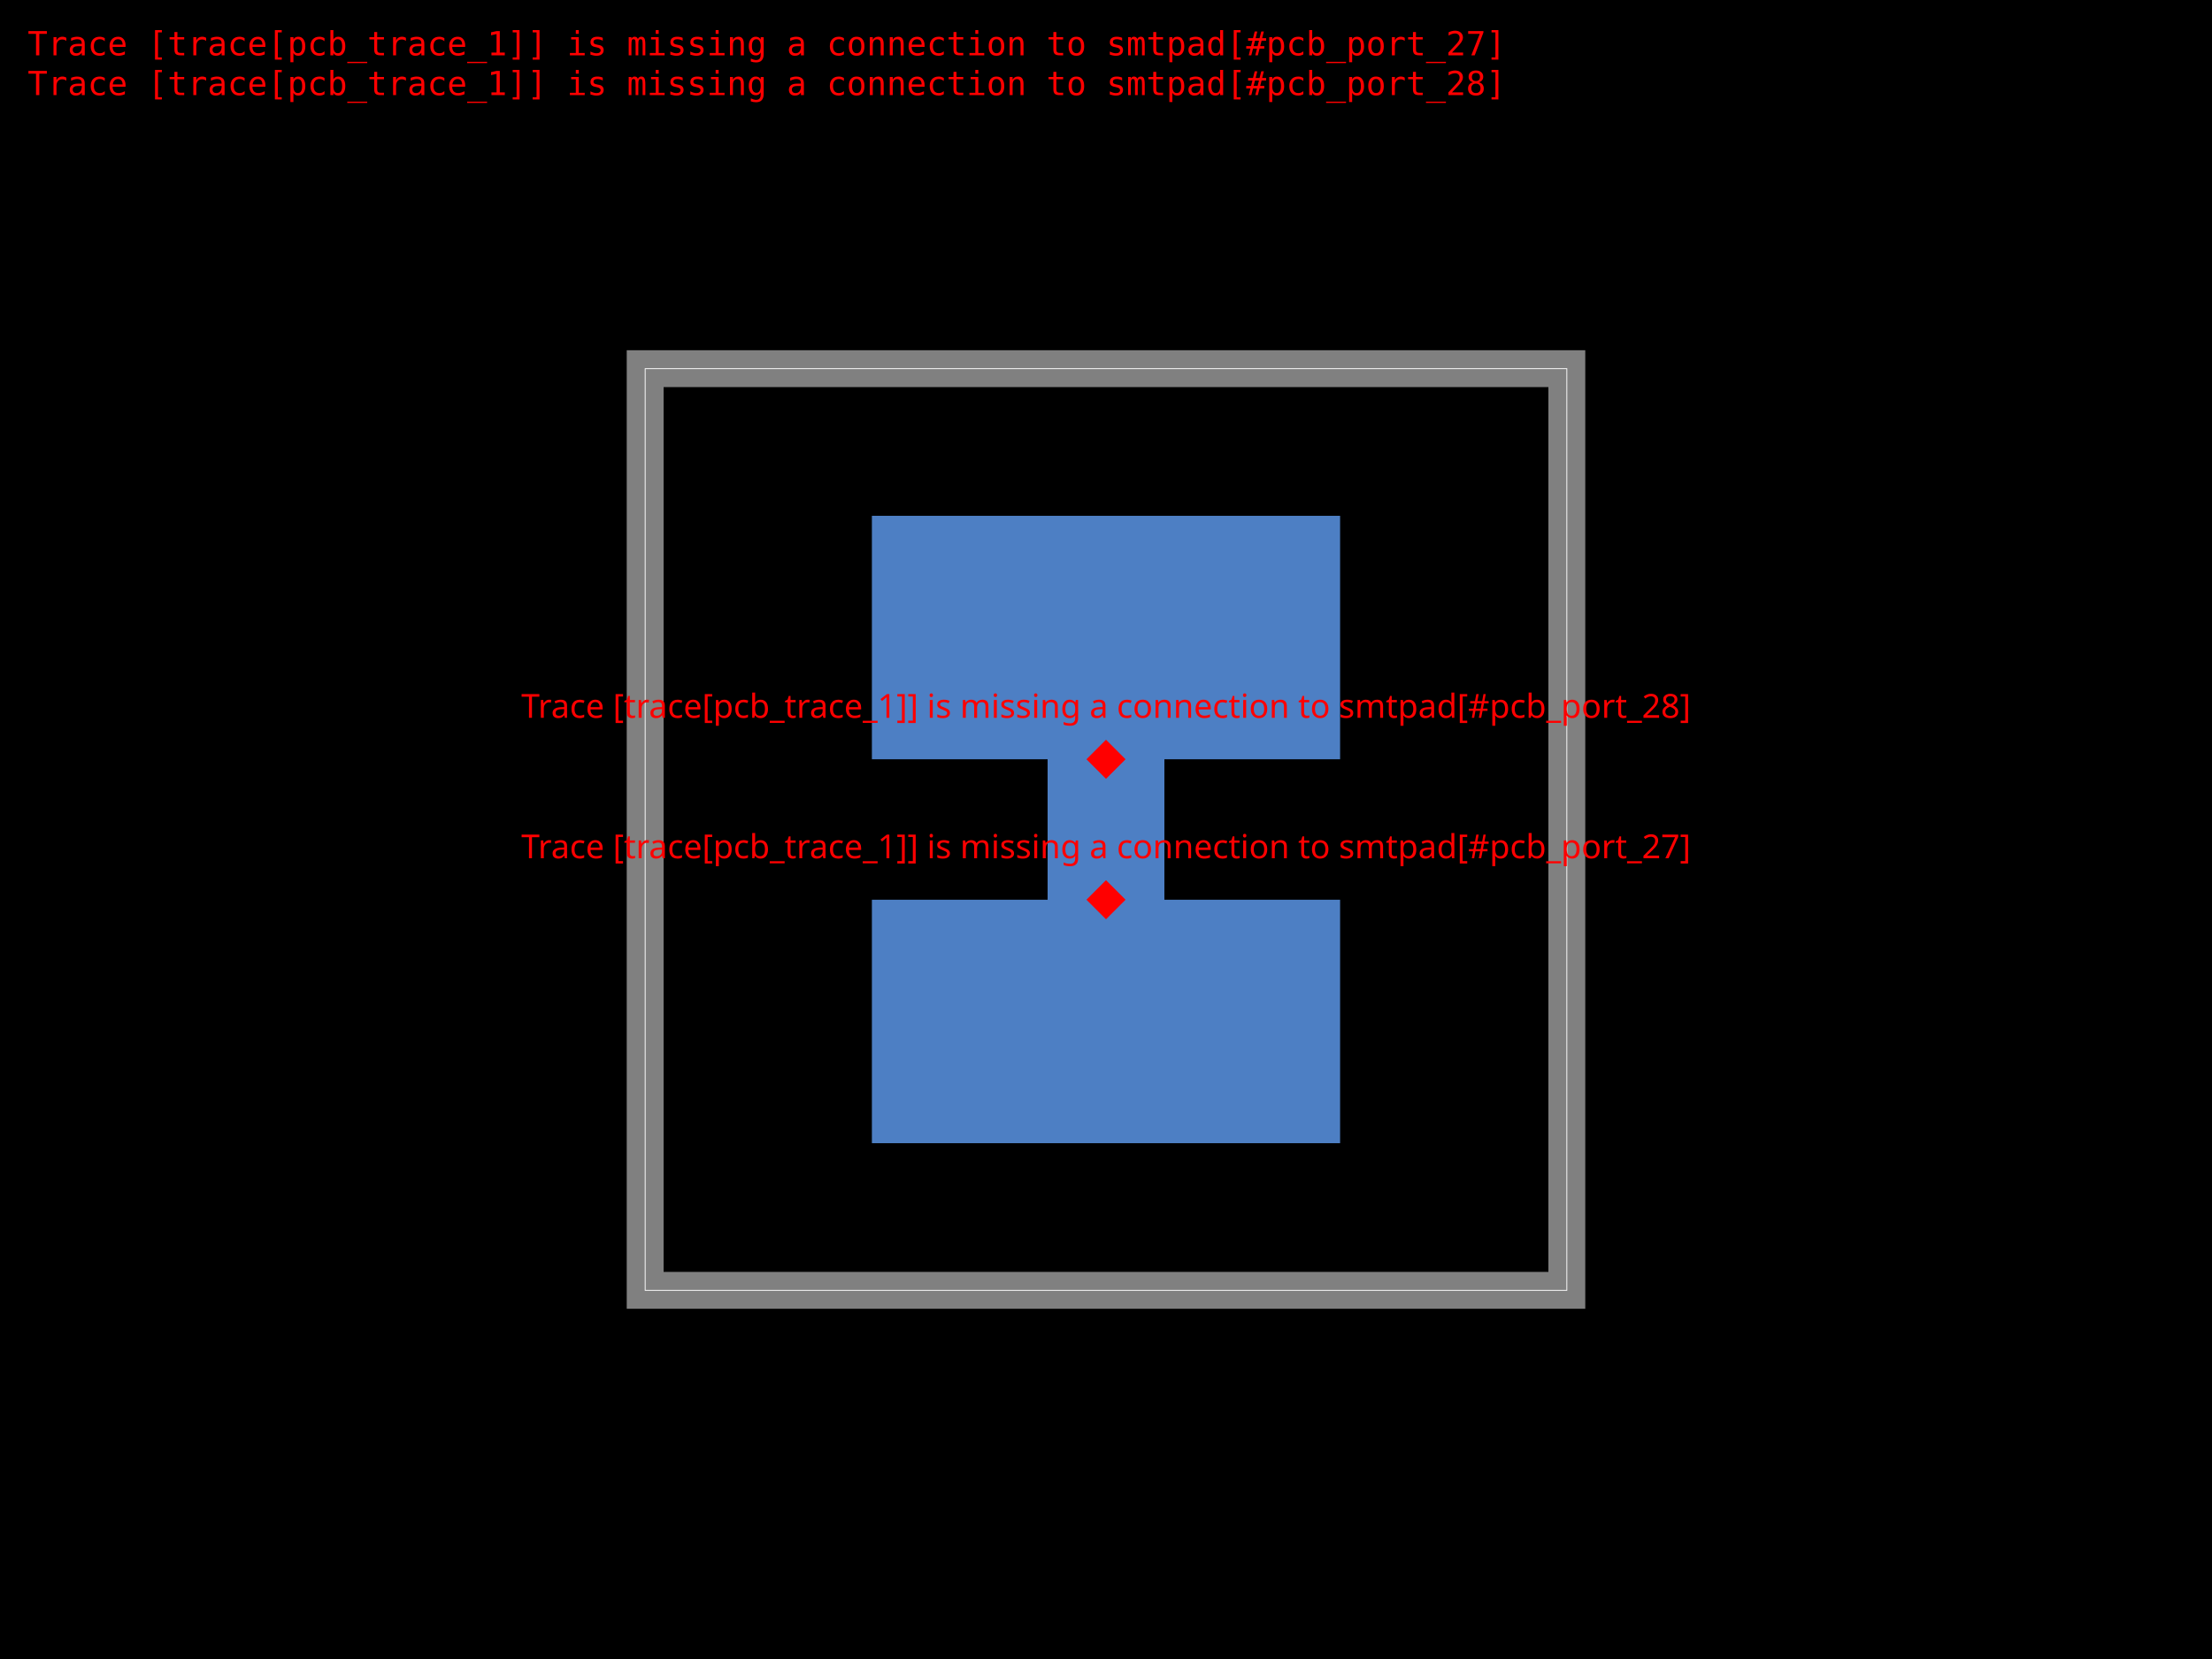
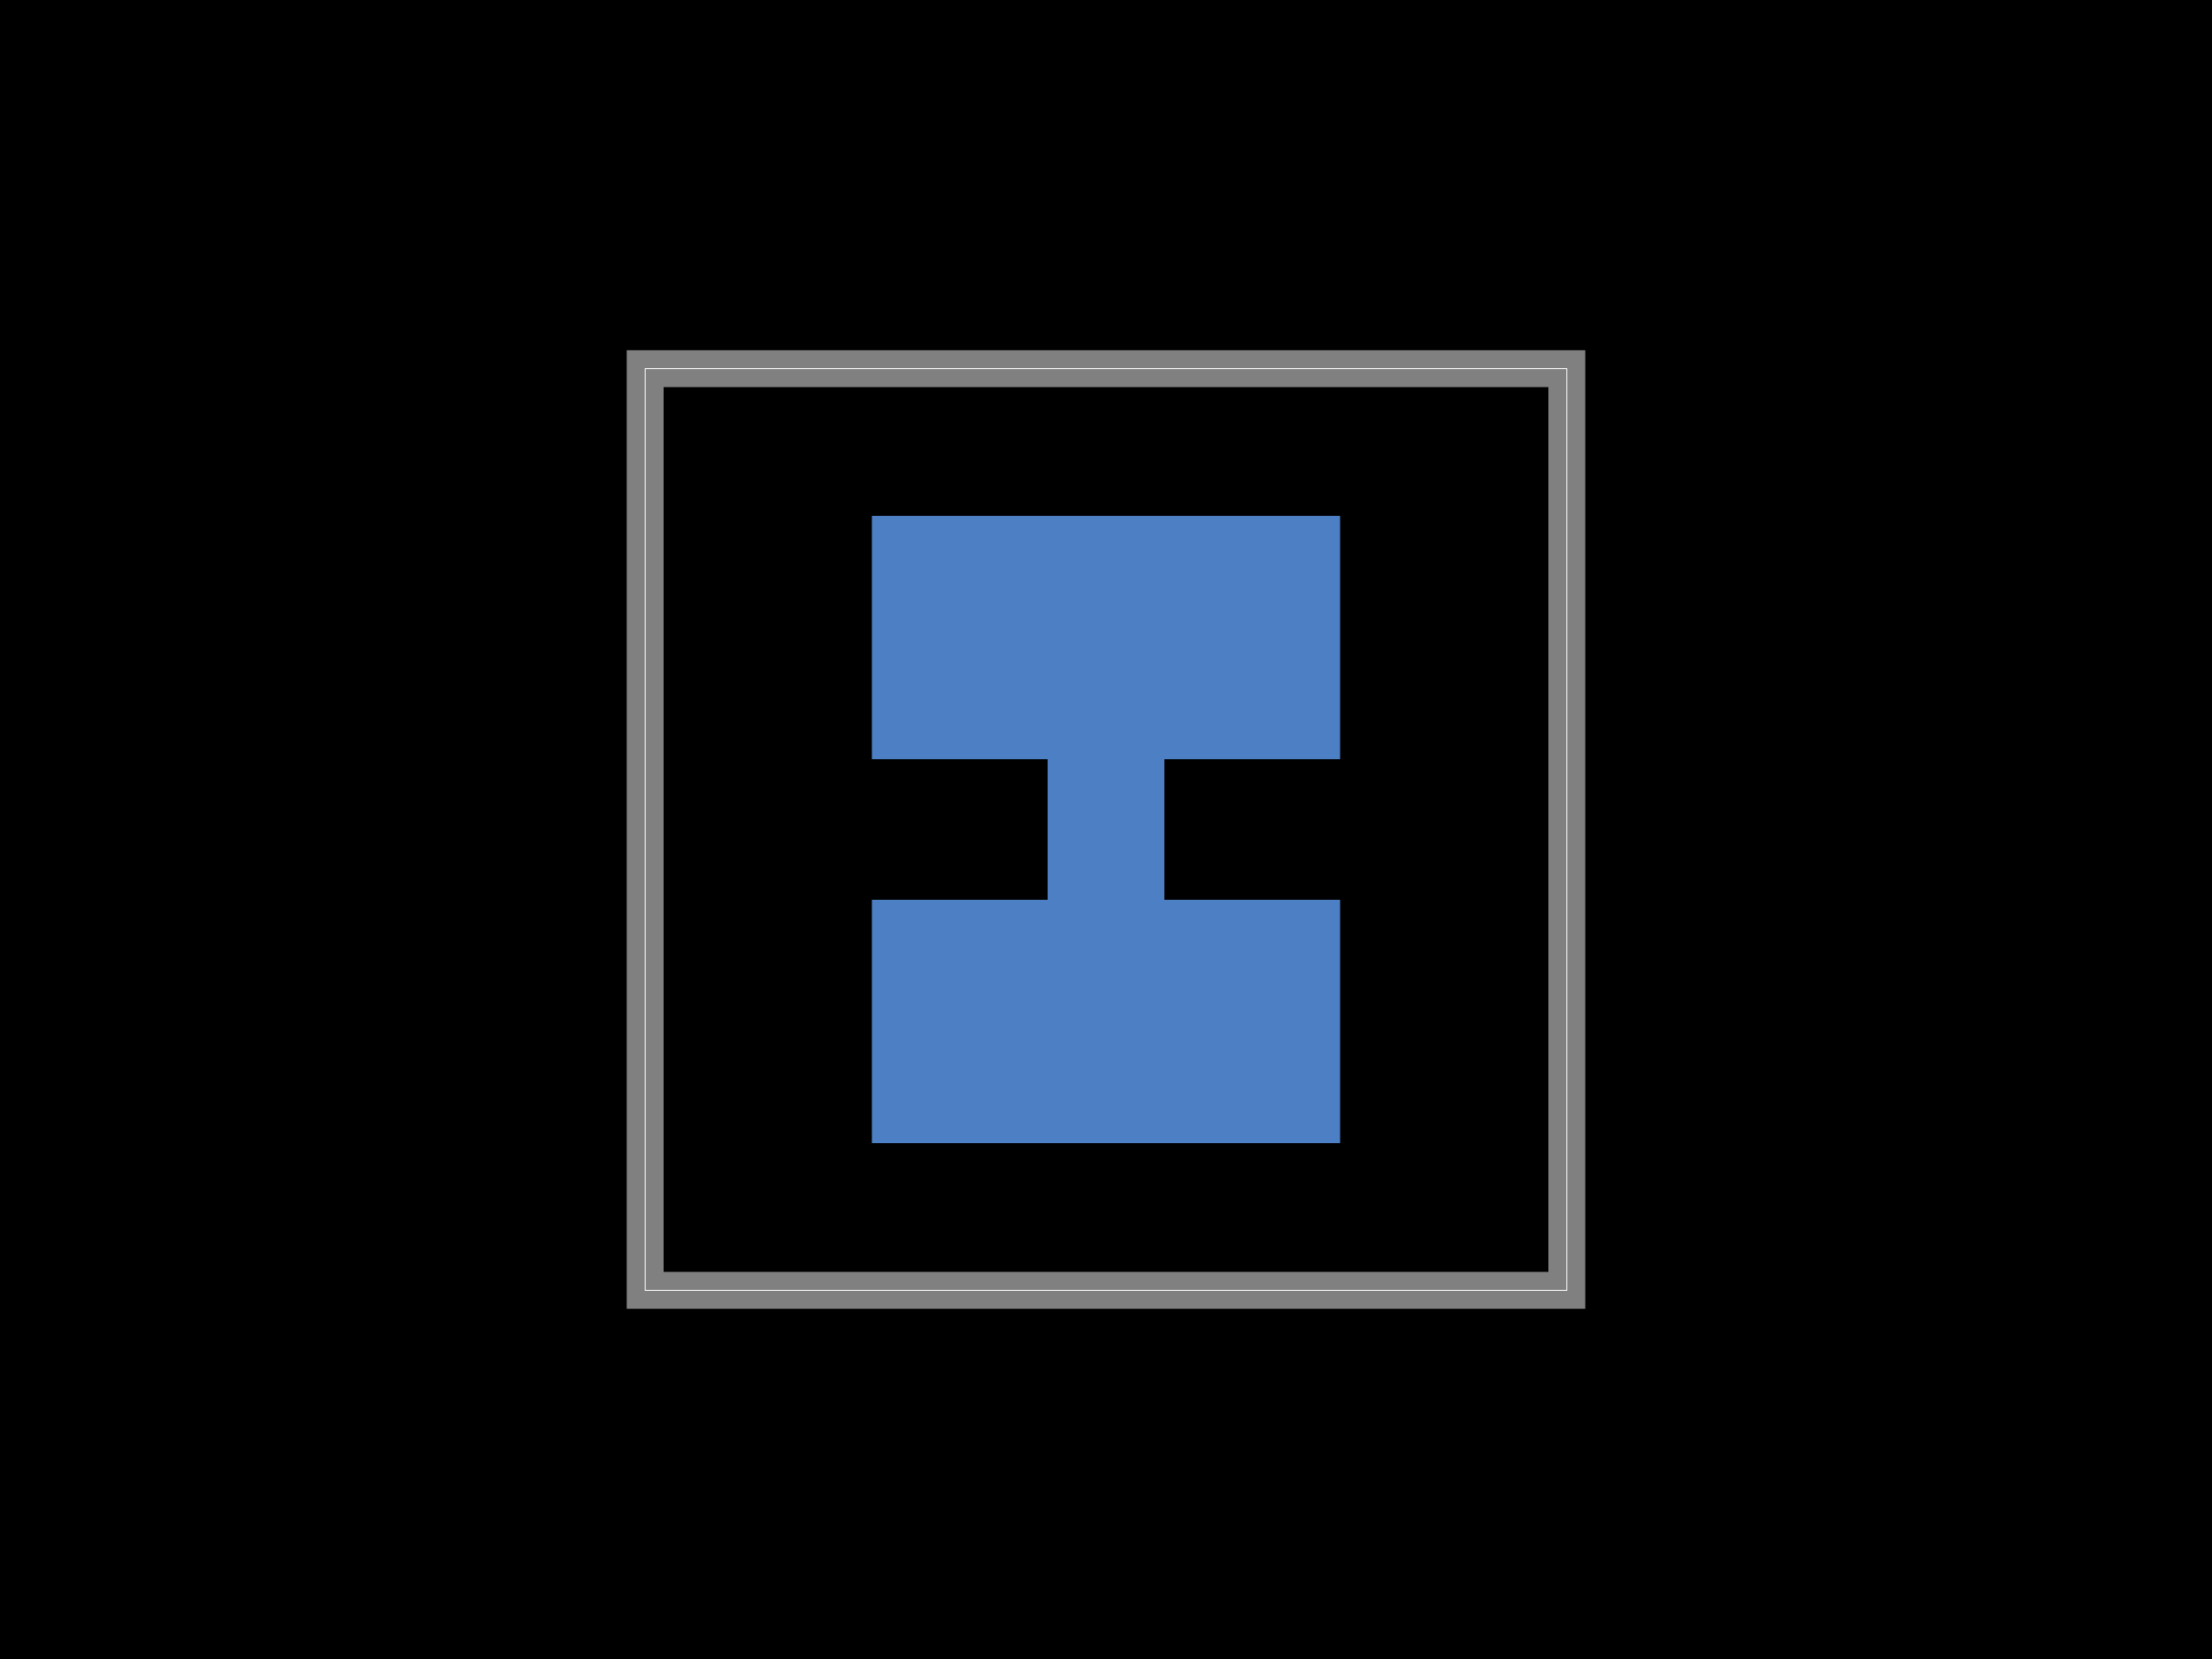
<svg xmlns="http://www.w3.org/2000/svg" width="800" height="600">
  <style />
  <rect class="boundary" x="0" y="0" fill="#000" width="800" height="600" data-type="pcb_background" data-pcb-layer="global" />
  <rect class="pcb-boundary" fill="none" stroke="#fff" stroke-width="0.3" x="233.333" y="133.333" width="333.333" height="333.333" data-type="pcb_boundary" data-pcb-layer="global" />
  <path class="pcb-board" d="M 233.333 466.667 L 566.667 466.667 L 566.667 133.333 L 233.333 133.333 Z" fill="none" stroke="rgba(255, 255, 255, 0.5)" stroke-width="13.333" data-type="pcb_board" data-pcb-layer="board" />
  <rect class="pcb-pad" fill="rgb(77, 127, 196)" x="315.333" y="325.4" width="169.333" height="88.053" data-type="pcb_smtpad" data-pcb-layer="bottom" />
  <rect class="pcb-pad" fill="rgb(77, 127, 196)" x="315.333" y="186.547" width="169.333" height="88.053" data-type="pcb_smtpad" data-pcb-layer="bottom" />
  <path class="pcb-trace" stroke="rgb(77, 127, 196)" fill="none" d="M 400 325.4 L 400 274.6" stroke-width="42.333" stroke-linecap="round" stroke-linejoin="round" shape-rendering="crispEdges" data-type="pcb_trace" data-pcb-layer="bottom" />
-   <rect x="395" y="320.4" width="10" height="10" fill="red" transform="rotate(45 400 325.4)" data-type="pcb_trace_error" data-pcb-layer="overlay" />
-   <text x="400" y="310.4" fill="red" font-family="sans-serif" font-size="12" text-anchor="middle" data-type="pcb_trace_error" data-pcb-layer="overlay">Trace [trace[pcb_trace_1]] is missing a connection to smtpad[#pcb_port_27]</text>
-   <rect x="395" y="269.6" width="10" height="10" fill="red" transform="rotate(45 400 274.6)" data-type="pcb_trace_error" data-pcb-layer="overlay" />
-   <text x="400" y="259.6" fill="red" font-family="sans-serif" font-size="12" text-anchor="middle" data-type="pcb_trace_error" data-pcb-layer="overlay">Trace [trace[pcb_trace_1]] is missing a connection to smtpad[#pcb_port_28]</text>
-   <text x="10" y="20" fill="red" font-family="monospace" font-size="12px" data-type="pcb_error_text_overlay" data-layer="global">
-     <tspan x="10" dy="0">Trace [trace[pcb_trace_1]] is missing a connection to smtpad[#pcb_port_27]</tspan>
-     <tspan x="10" dy="1.2em">Trace [trace[pcb_trace_1]] is missing a connection to smtpad[#pcb_port_28]</tspan>
-   </text>
</svg>
